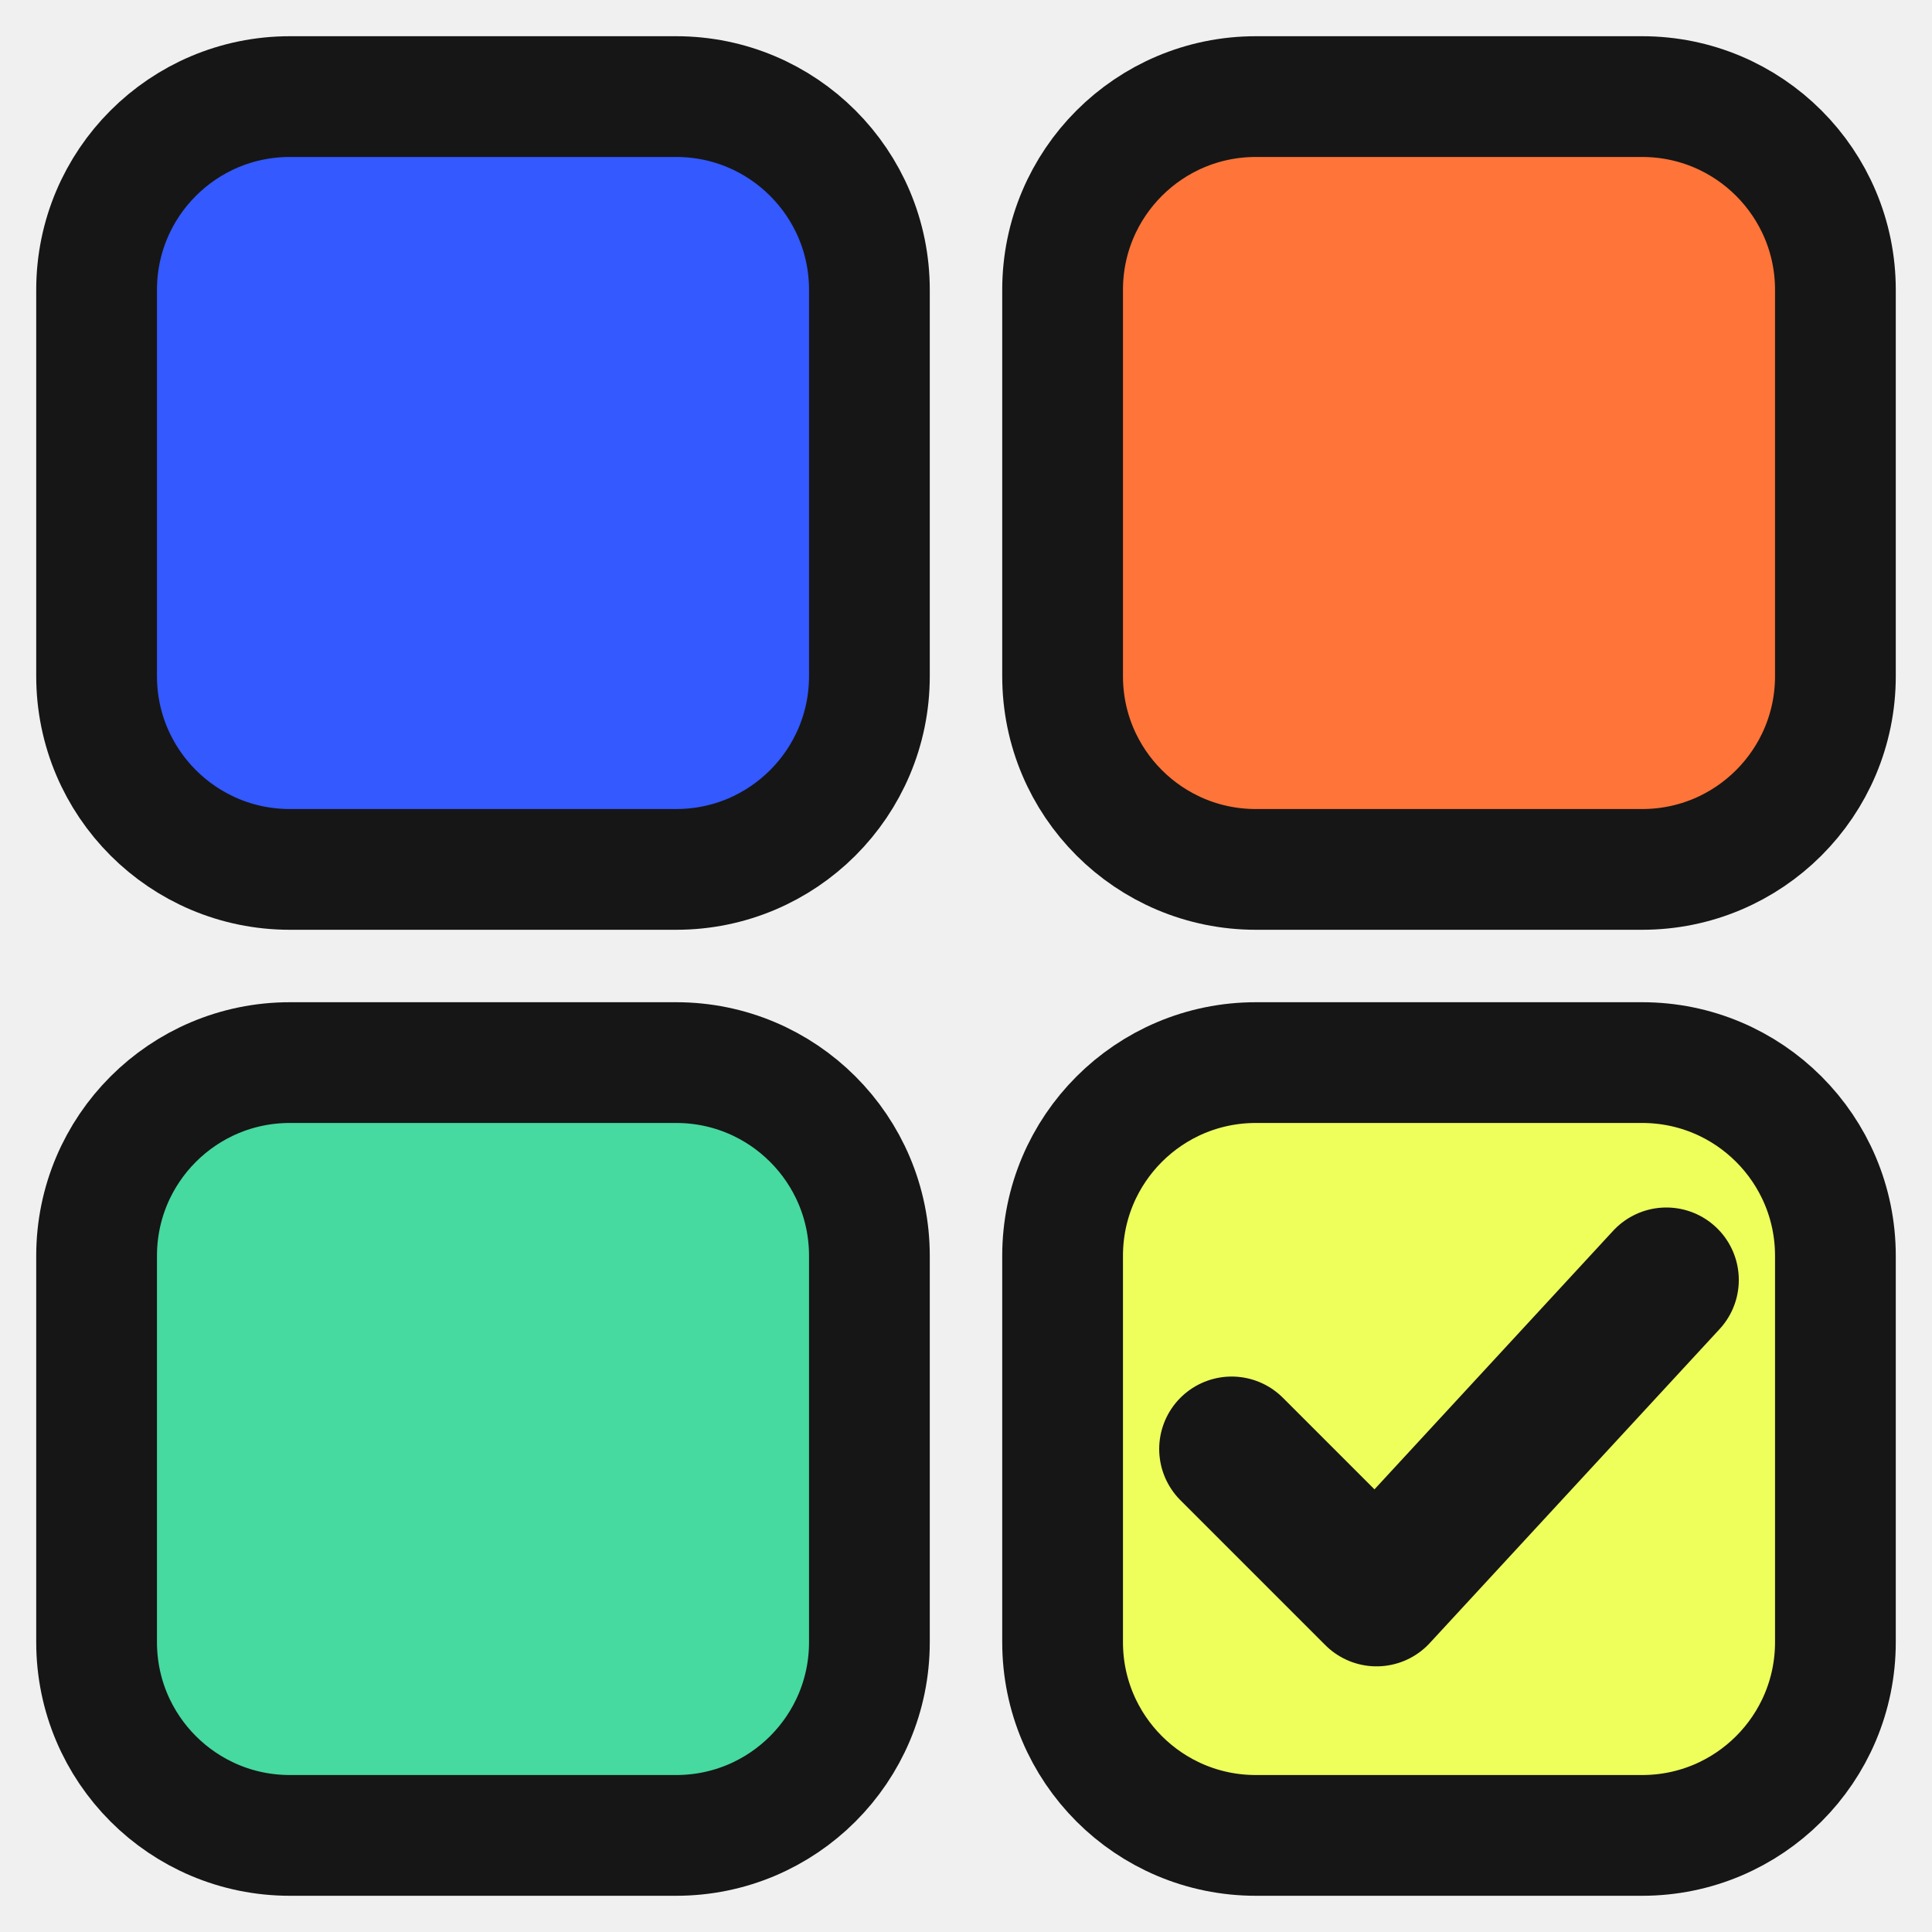
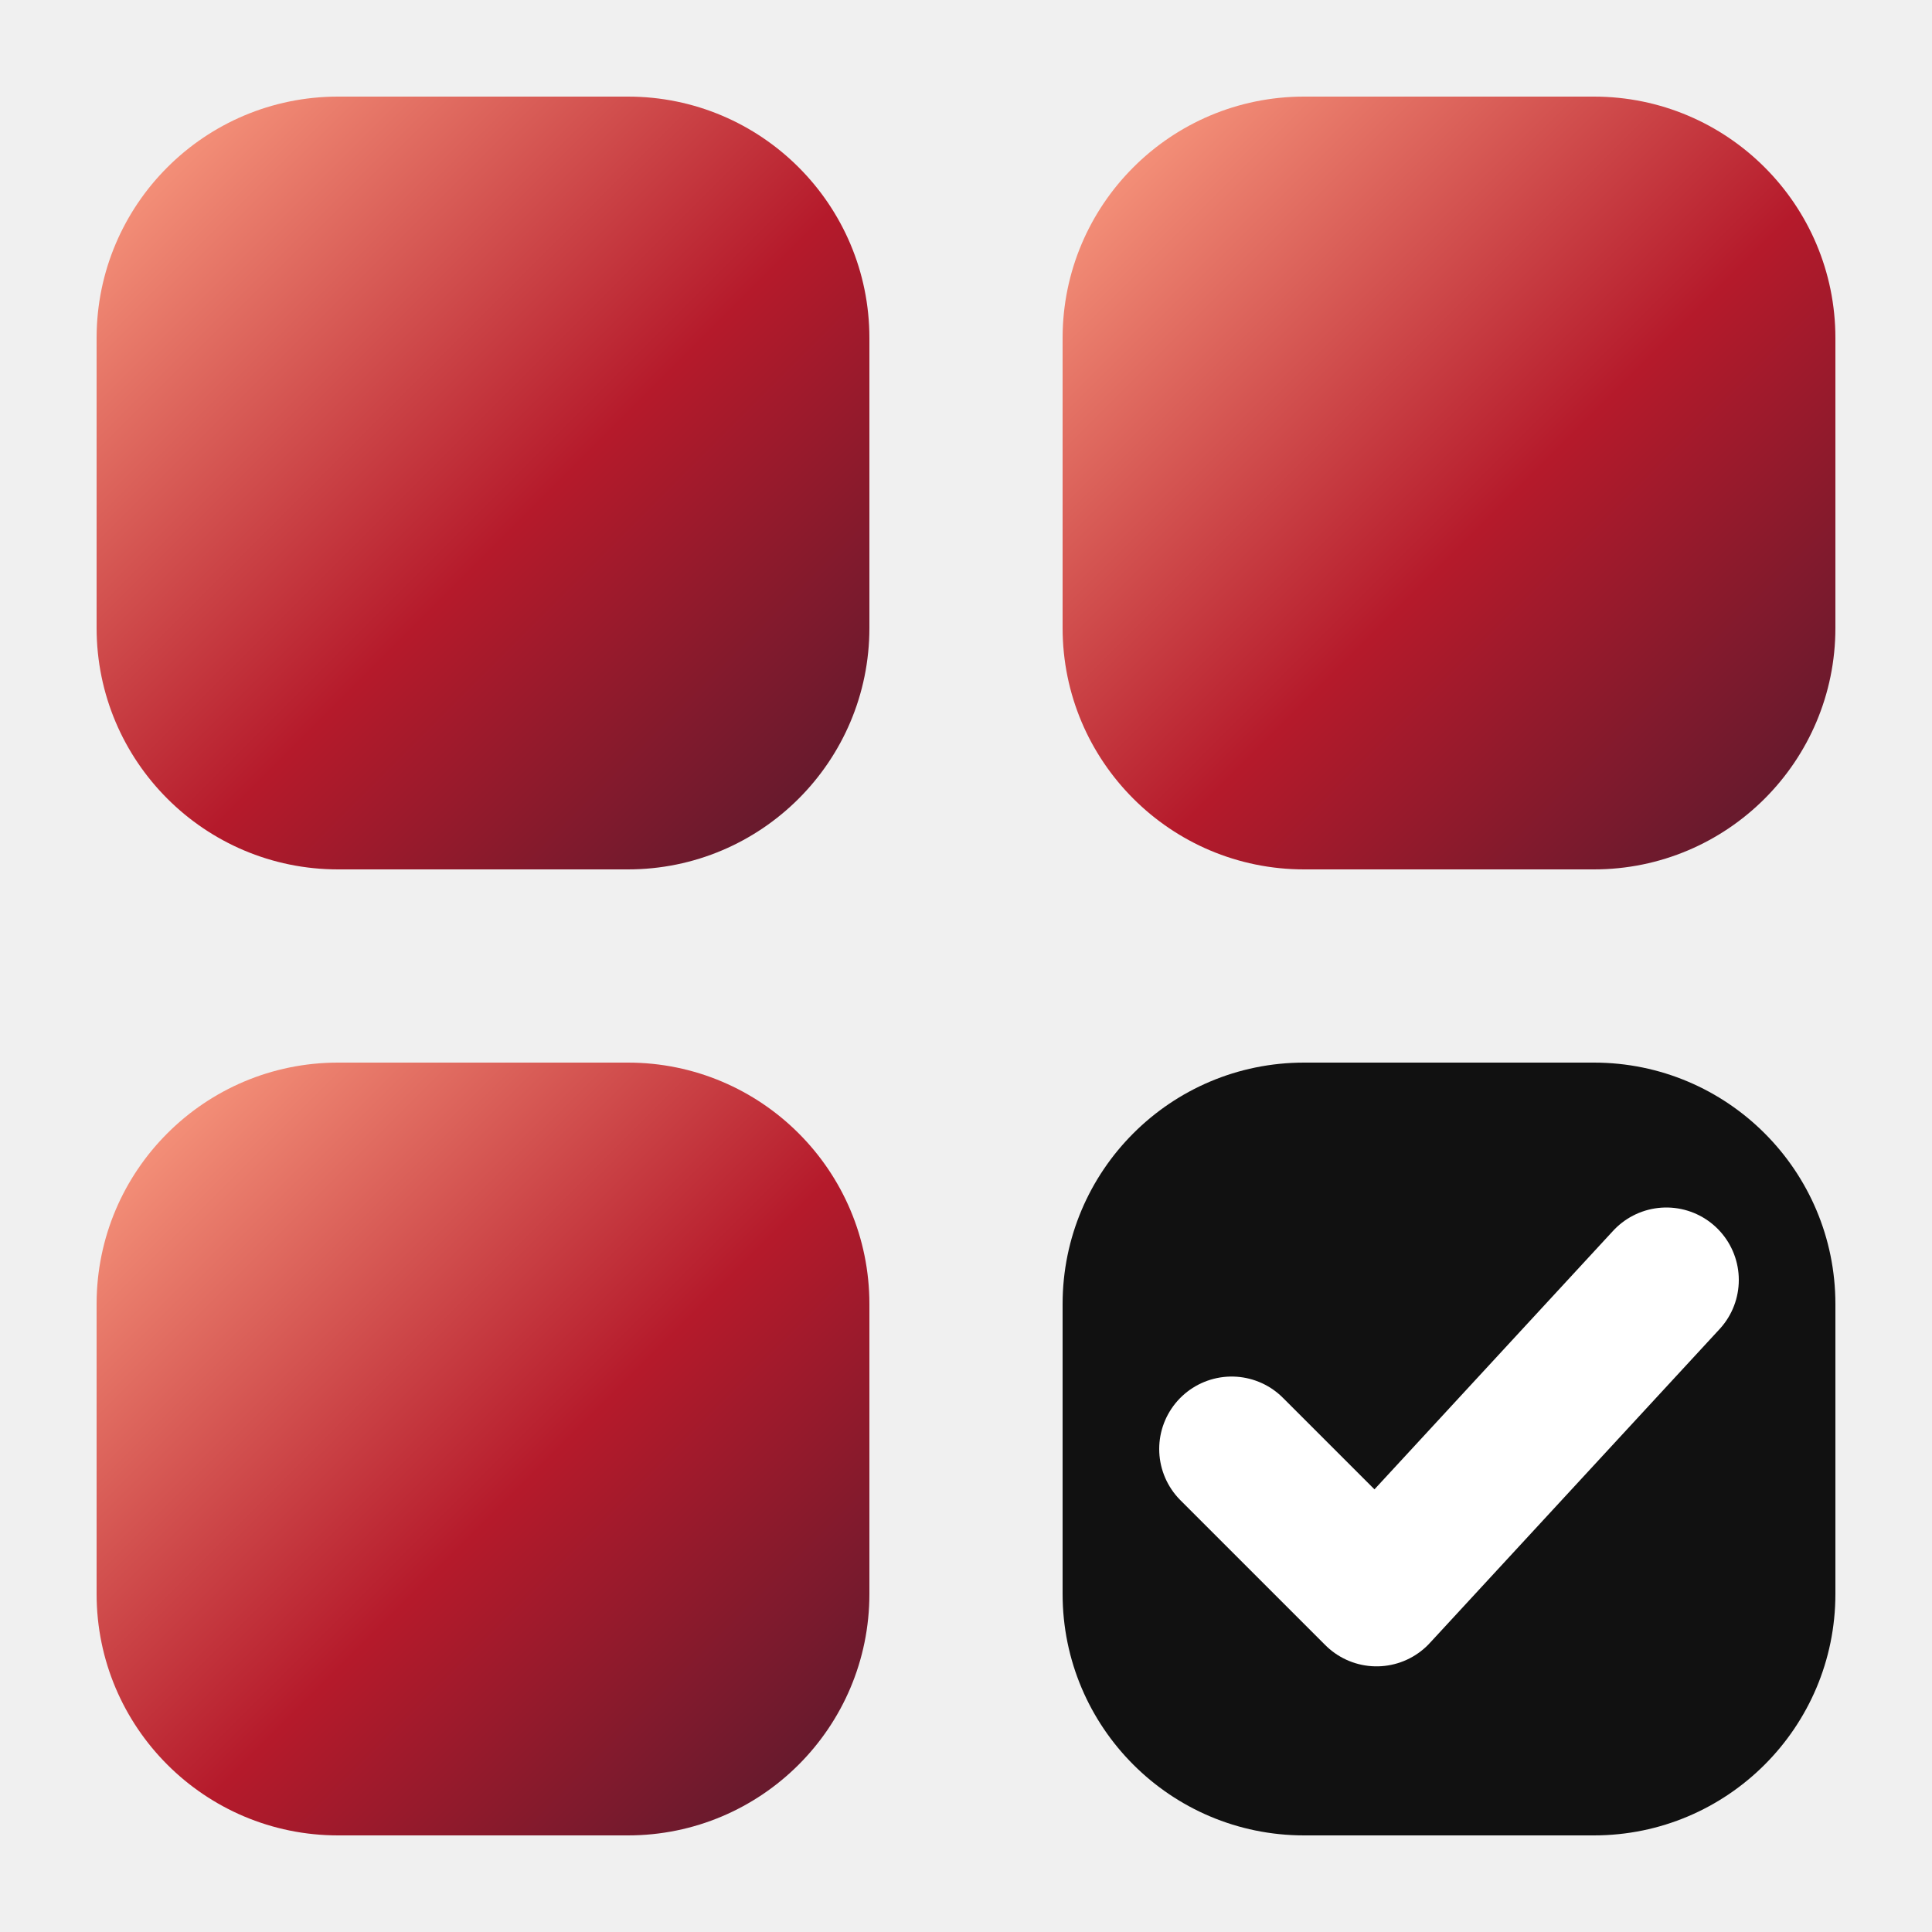
<svg xmlns="http://www.w3.org/2000/svg" viewBox="0 0 40 40">
-   <rect x="2" y="2" width="16" height="16" rx="4" fill="#3359FF" stroke="#161616" stroke-width="2.5" />
-   <rect x="22" y="2" width="16" height="16" rx="4" fill="#FF7438" stroke="#161616" stroke-width="2.5" />
-   <rect x="2" y="22" width="16" height="16" rx="4" fill="#46D9A0" stroke="#161616" stroke-width="2.5" />
-   <rect x="22" y="22" width="16" height="16" rx="4" fill="#EEFF5C" stroke="#161616" stroke-width="2.5" />
-   <path d="M25.5 30l3 3 6-6.5" fill="none" stroke="#161616" stroke-width="3" stroke-linecap="round" stroke-linejoin="round" />
+   <defs>
+     <linearGradient id="g" x1="0" y1="0" x2="1" y2="1">
+       <stop offset="0" stop-color="#FFA586" />
+       <stop offset="0.55" stop-color="#B51A2B" />
+       <stop offset="1" stop-color="#541A2E" />
+     </linearGradient>
+   </defs>
+   <rect x="2" y="2" width="16" height="16" rx="5" fill="url(#g)" />
+   <rect x="22" y="2" width="16" height="16" rx="5" fill="url(#g)" />
+   <rect x="2" y="22" width="16" height="16" rx="5" fill="url(#g)" />
+   <rect x="22" y="22" width="16" height="16" rx="5" fill="#111111" />
+   <path d="M25.5 30l3 3 6-6.5" fill="none" stroke="#FFFFFF" stroke-width="3" stroke-linecap="round" stroke-linejoin="round" />
</svg>
